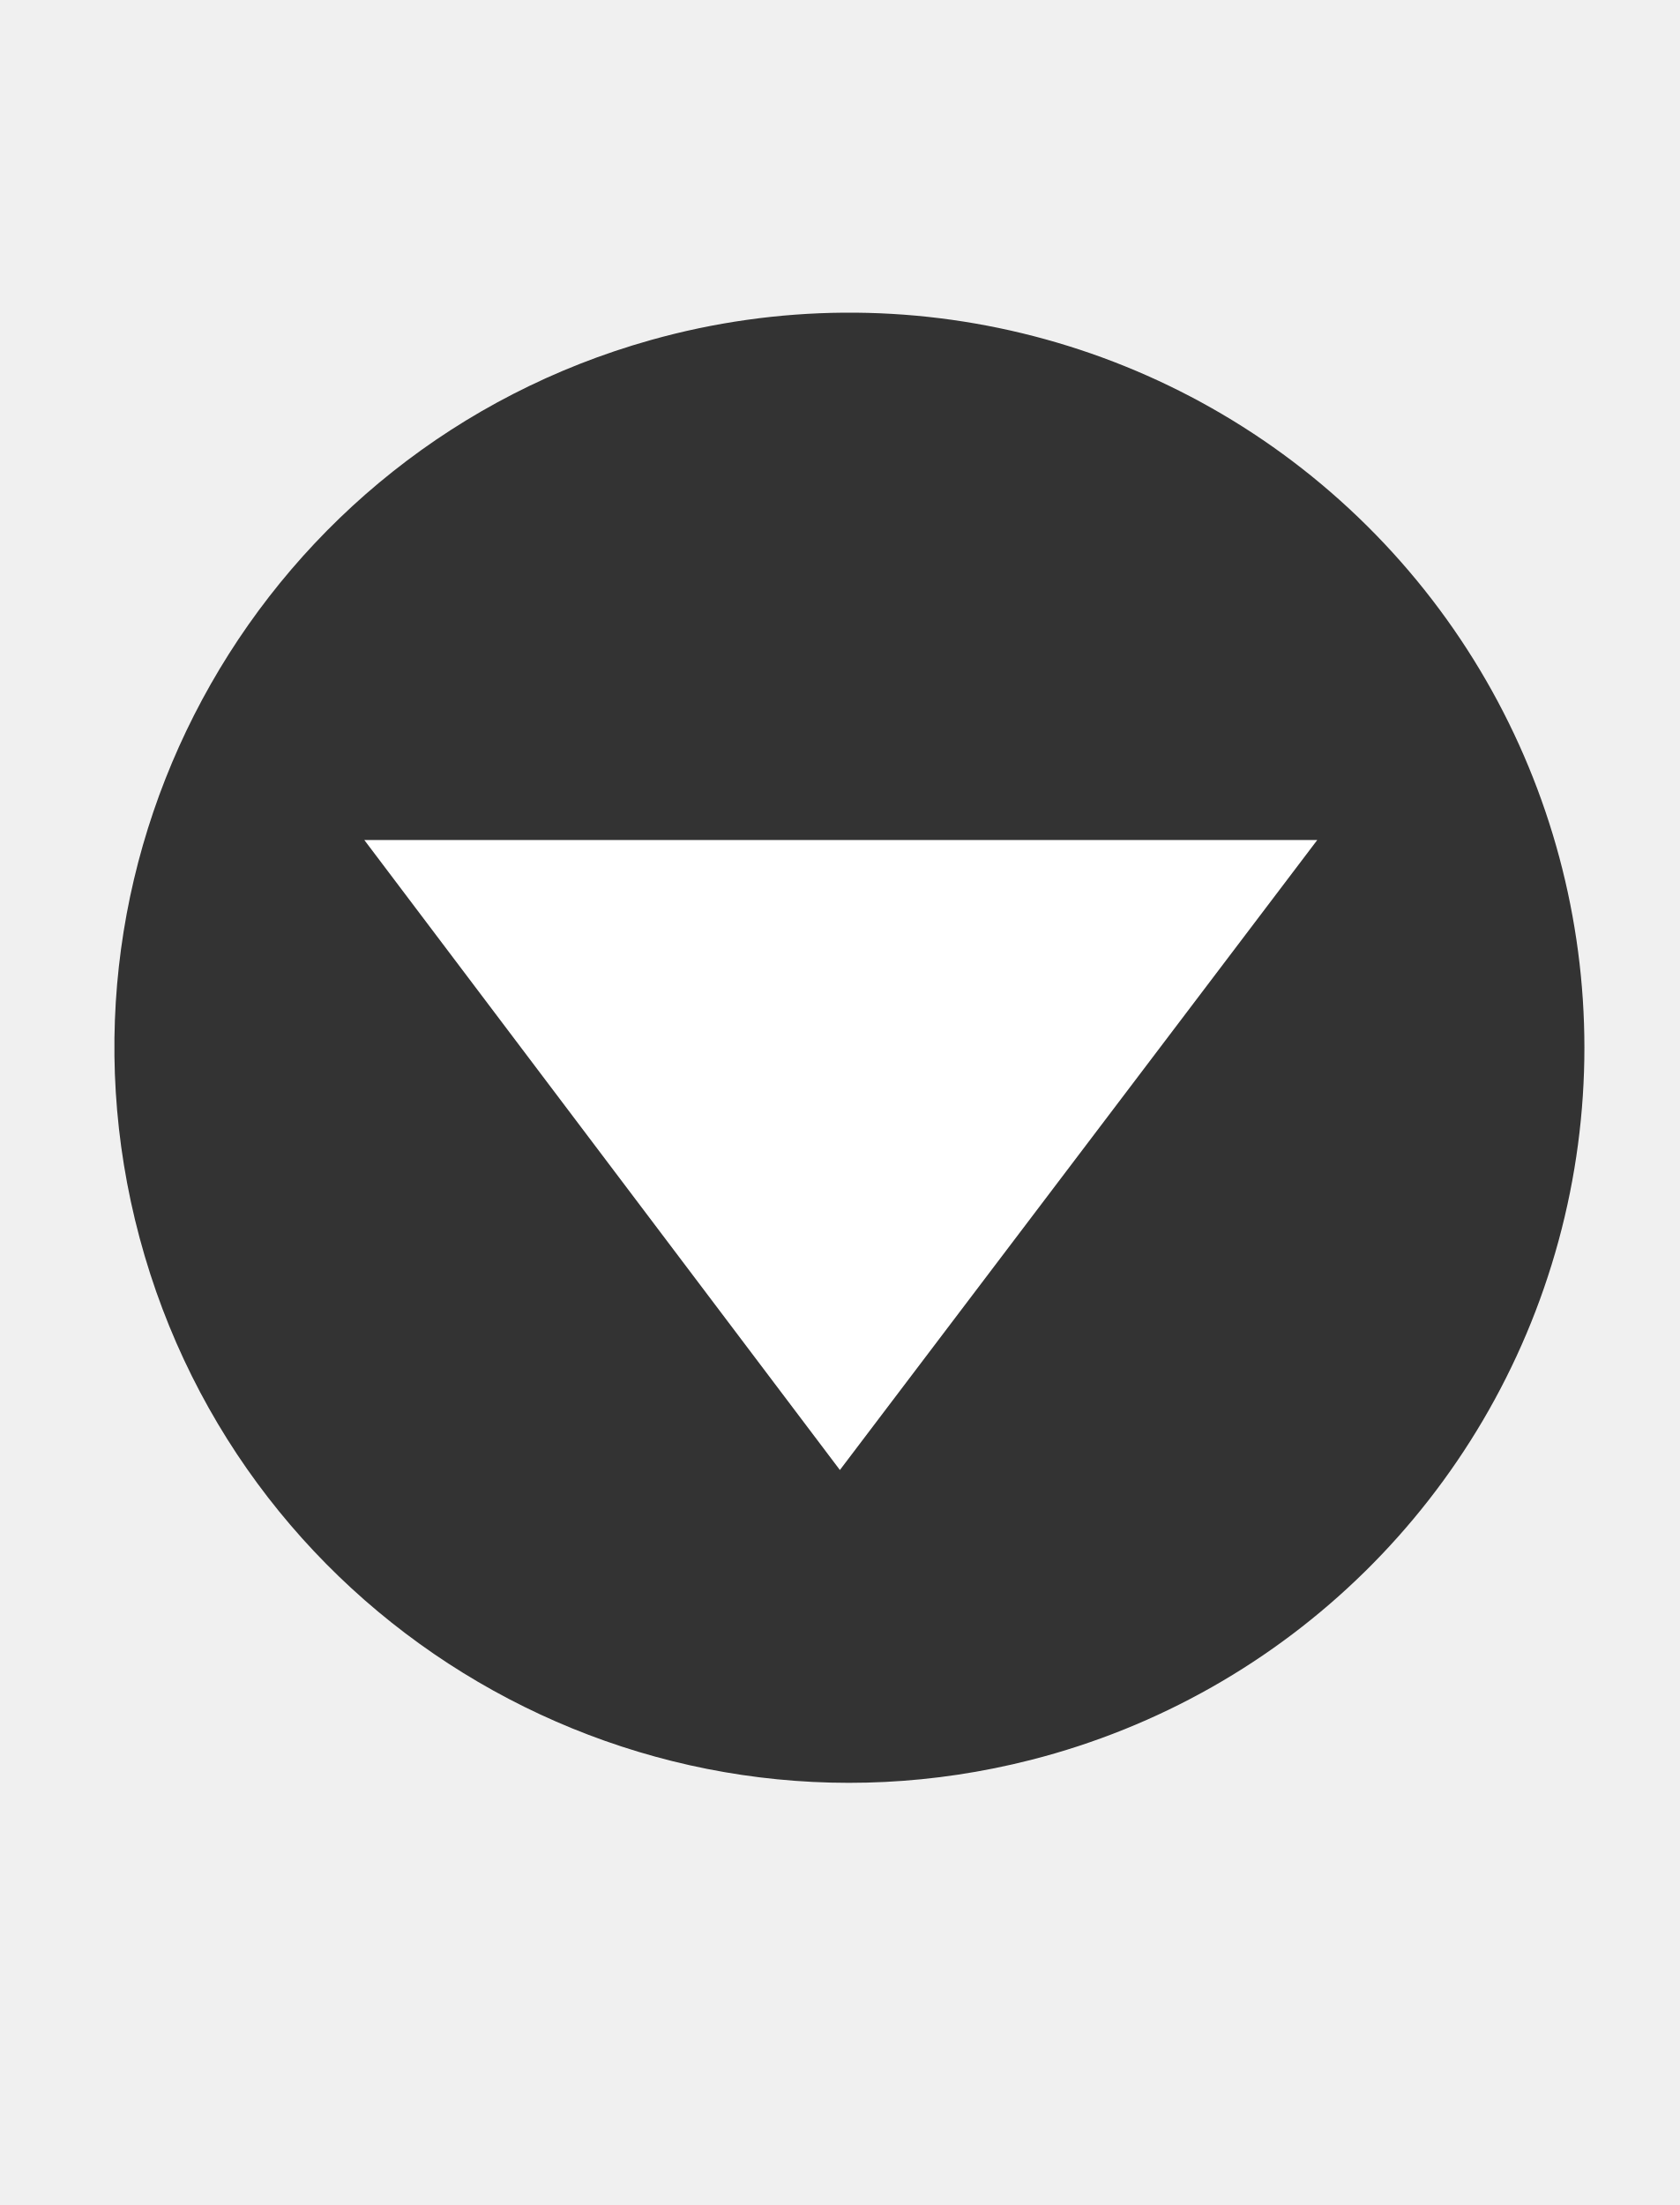
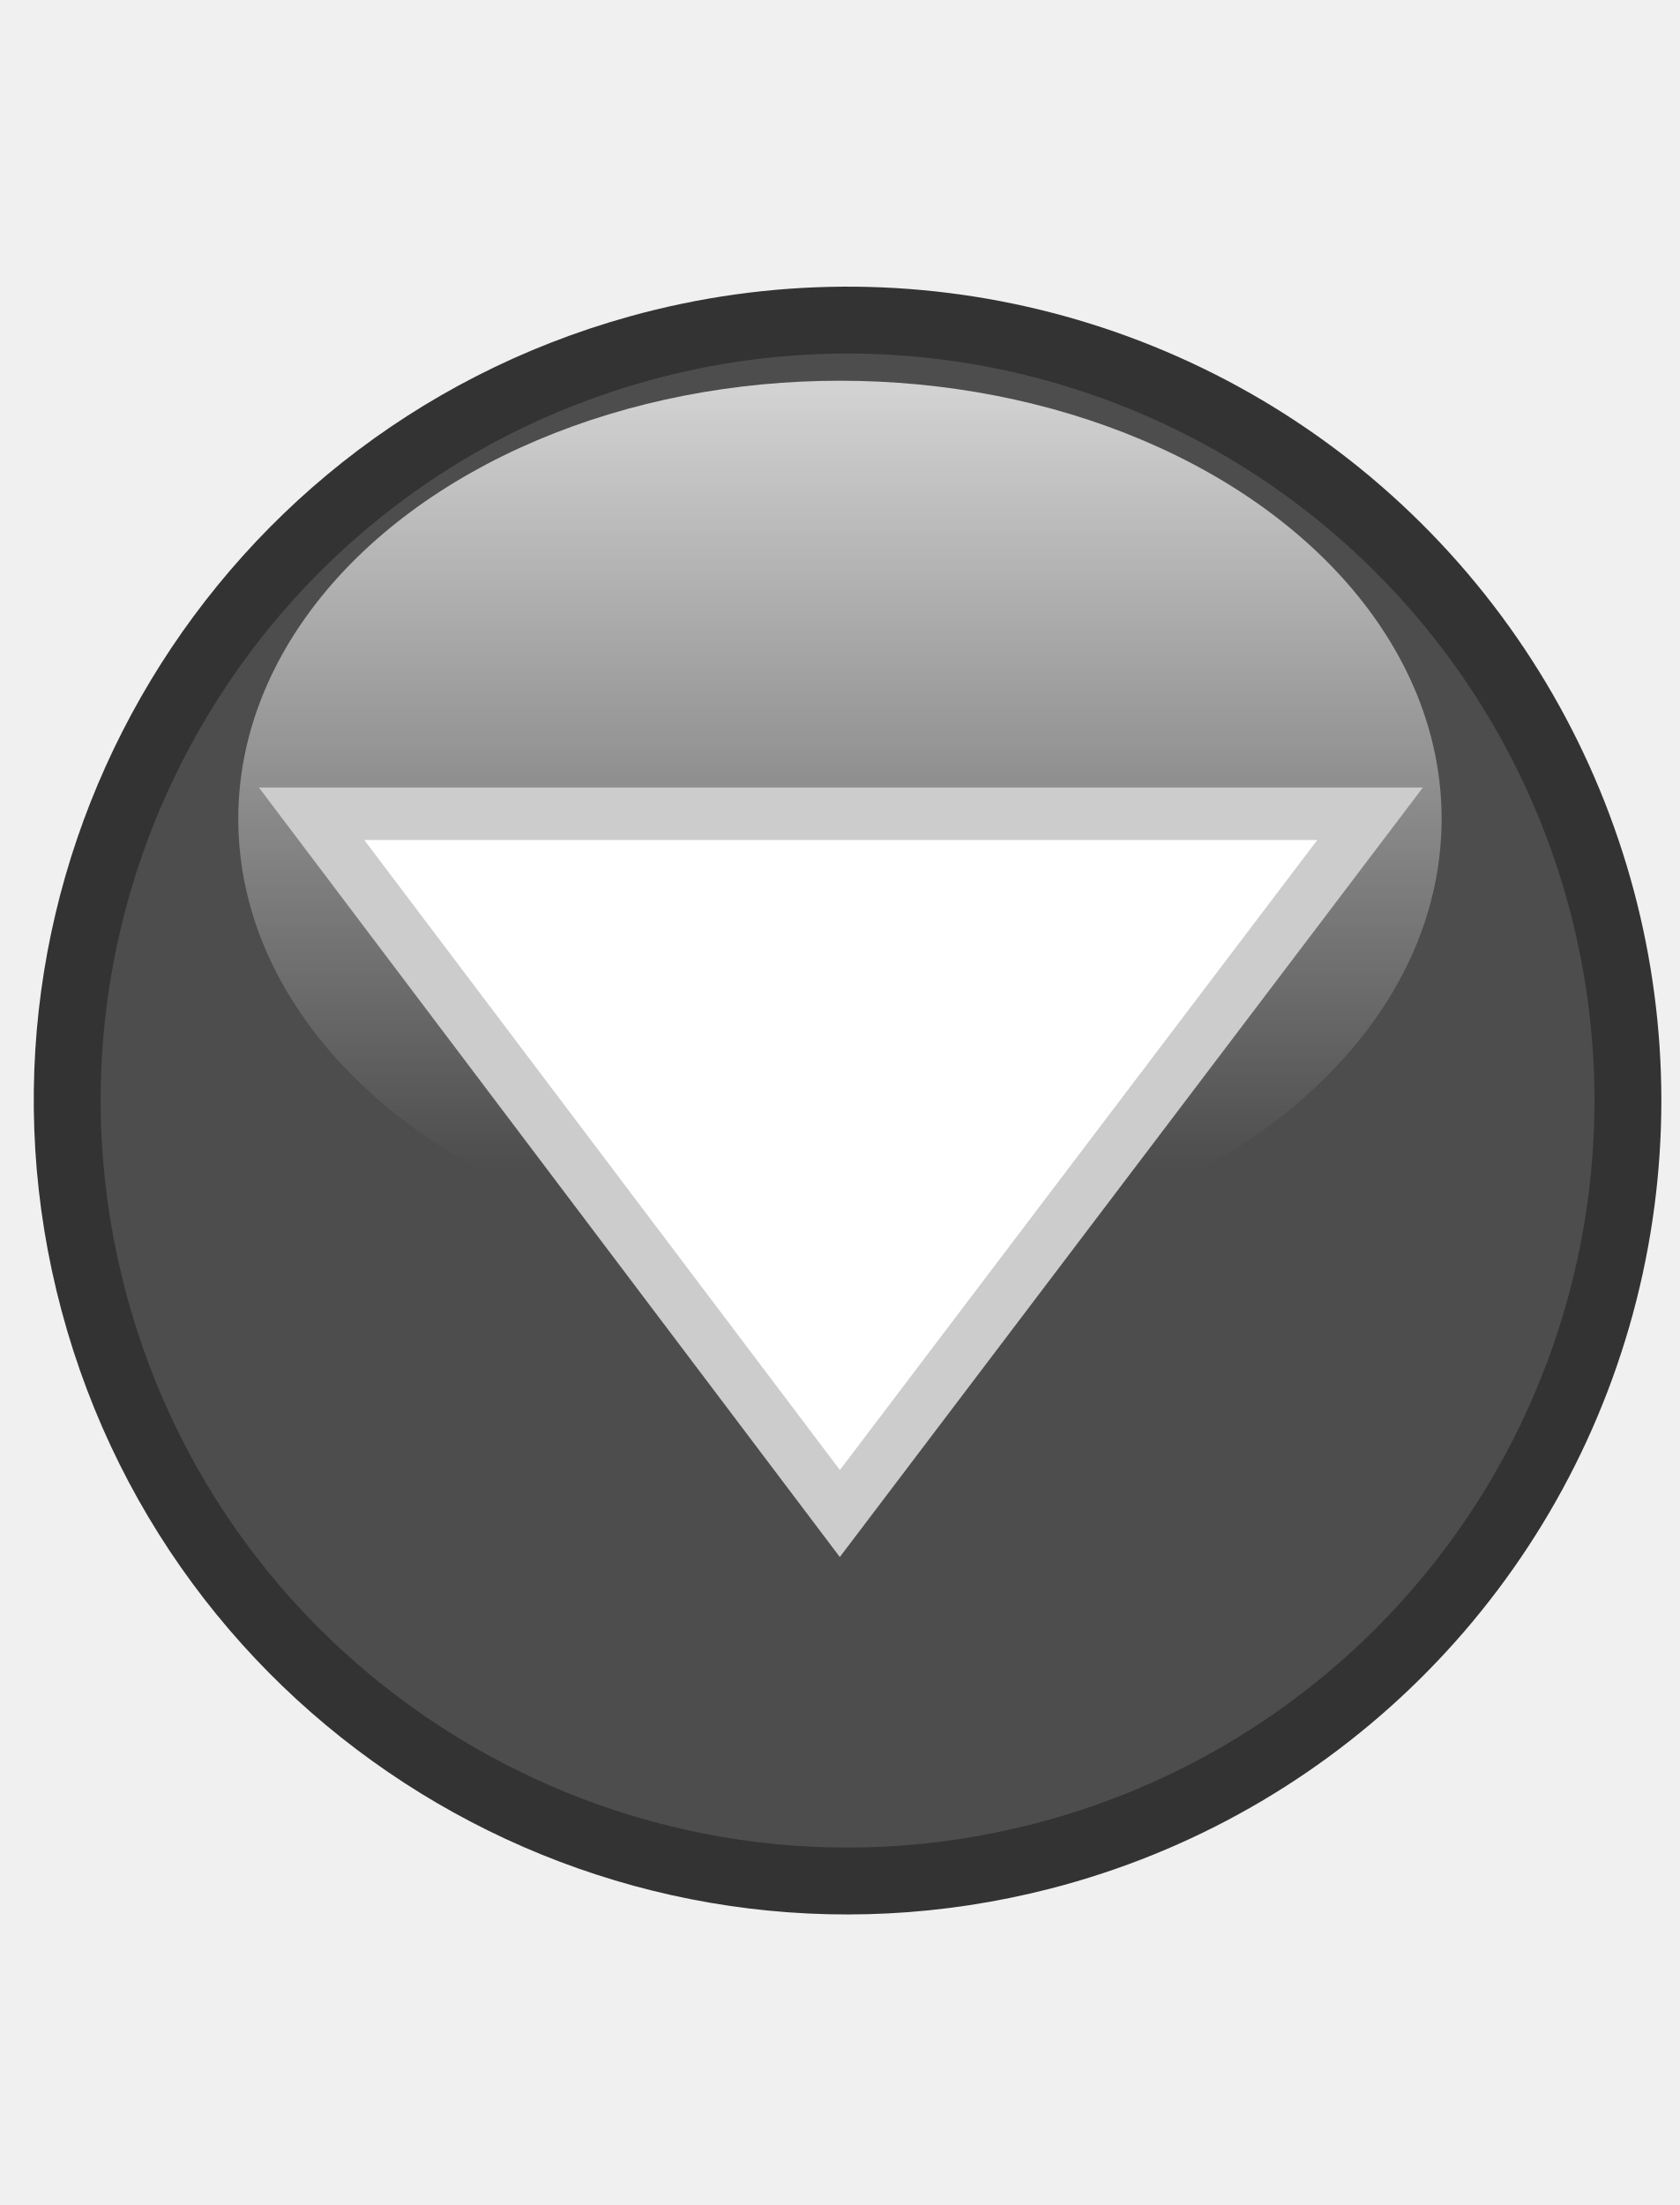
- <svg xmlns="http://www.w3.org/2000/svg" height="21" width="16" version="1.1" id="svg2">
+ <svg xmlns="http://www.w3.org/2000/svg" xmlns:xlink="http://www.w3.org/1999/xlink" height="21" width="16" version="1.1" id="svg2">
  <defs id="defs4">
    <linearGradient id="linearGradient3760">
      <stop style="stop-color:#9ca2a9;stop-opacity:1;" offset="0" id="stop3762" />
      <stop style="stop-color:#90959b;stop-opacity:1;" offset="1" id="stop3764" />
    </linearGradient>
    <linearGradient id="a" y2="12.083" gradientUnits="userSpaceOnUse" x2="11.17" gradientTransform="matrix(.70711 .70711 -.70711 .70711 10.121 -2.435)" y1="7.844" x1="6.931">
      <stop offset="0" id="stop7" />
      <stop stop-color="#646464" offset="1" id="stop9" />
    </linearGradient>
+     <linearGradient xlink:href="#linearGradient3257" id="linearGradient3129" gradientUnits="userSpaceOnUse" gradientTransform="matrix(0.427566,0,0,0.3112971,-8.2091,0.1281964)" x1="37.912" y1="11.423" x2="37.912" y2="35.322" />
+     <linearGradient id="linearGradient3257">
+       <stop id="stop3259" offset="0" stop-color="#ffffff" />
+       <stop id="stop3261" offset="1" stop-opacity="0" stop-color="#ffffff" />
+     </linearGradient>
+     <linearGradient y2="35.322" x2="37.912" y1="11.423" x1="37.912" gradientTransform="matrix(0.427566,0,0,0.3112971,-8.2091,0.127793)" gradientUnits="userSpaceOnUse" id="linearGradient3153" xlink:href="#linearGradient3257" />
  </defs>
  <path style="fill:#666666;fill-opacity:1;stroke:none" d="M 8,13 12.547,7 3.47,7 z" id="path3764" />
-   <path d="M 9.82,16.761 A 7,7 0 0 1 6.197,3.239 7,7 0 1 1 9.82,16.761 z" id="path2987-9" style="fill:#333333;fill-opacity:1;fill-rule:nonzero;stroke:none" />
+   <path d="M 9.923,17.679 A 7.432,7.432 0 0 1 6.077,3.322 7.432,7.432 0 1 1 9.923,17.679 z" id="path2987-9" style="fill:#4d4d4d;fill-opacity:1;fill-rule:nonzero;stroke:#333333;stroke-width:0.637;stroke-miterlimit:4;stroke-opacity:1;stroke-dasharray:none" />
+   <path style="opacity:0.75;fill:url(#linearGradient3153);fill-rule:evenodd;stroke-miterlimit:4" stroke-miterlimit="4" id="path3678" d="m 13.731,7.853 a 5.731,4.172 0 0 1 -11.461,0 5.731,4.172 0 1 1 11.461,0 z" />
+   <path id="path3766-1" d="M 8,14 12.547,8 3.47,8 z" style="fill:#cccccc;fill-opacity:1;stroke:#cccccc;stroke-opacity:1" />
  <path id="path3766" d="M 8,14 12.547,8 3.47,8 z" style="fill:#ffffff;fill-opacity:1;stroke:none" />
</svg>
